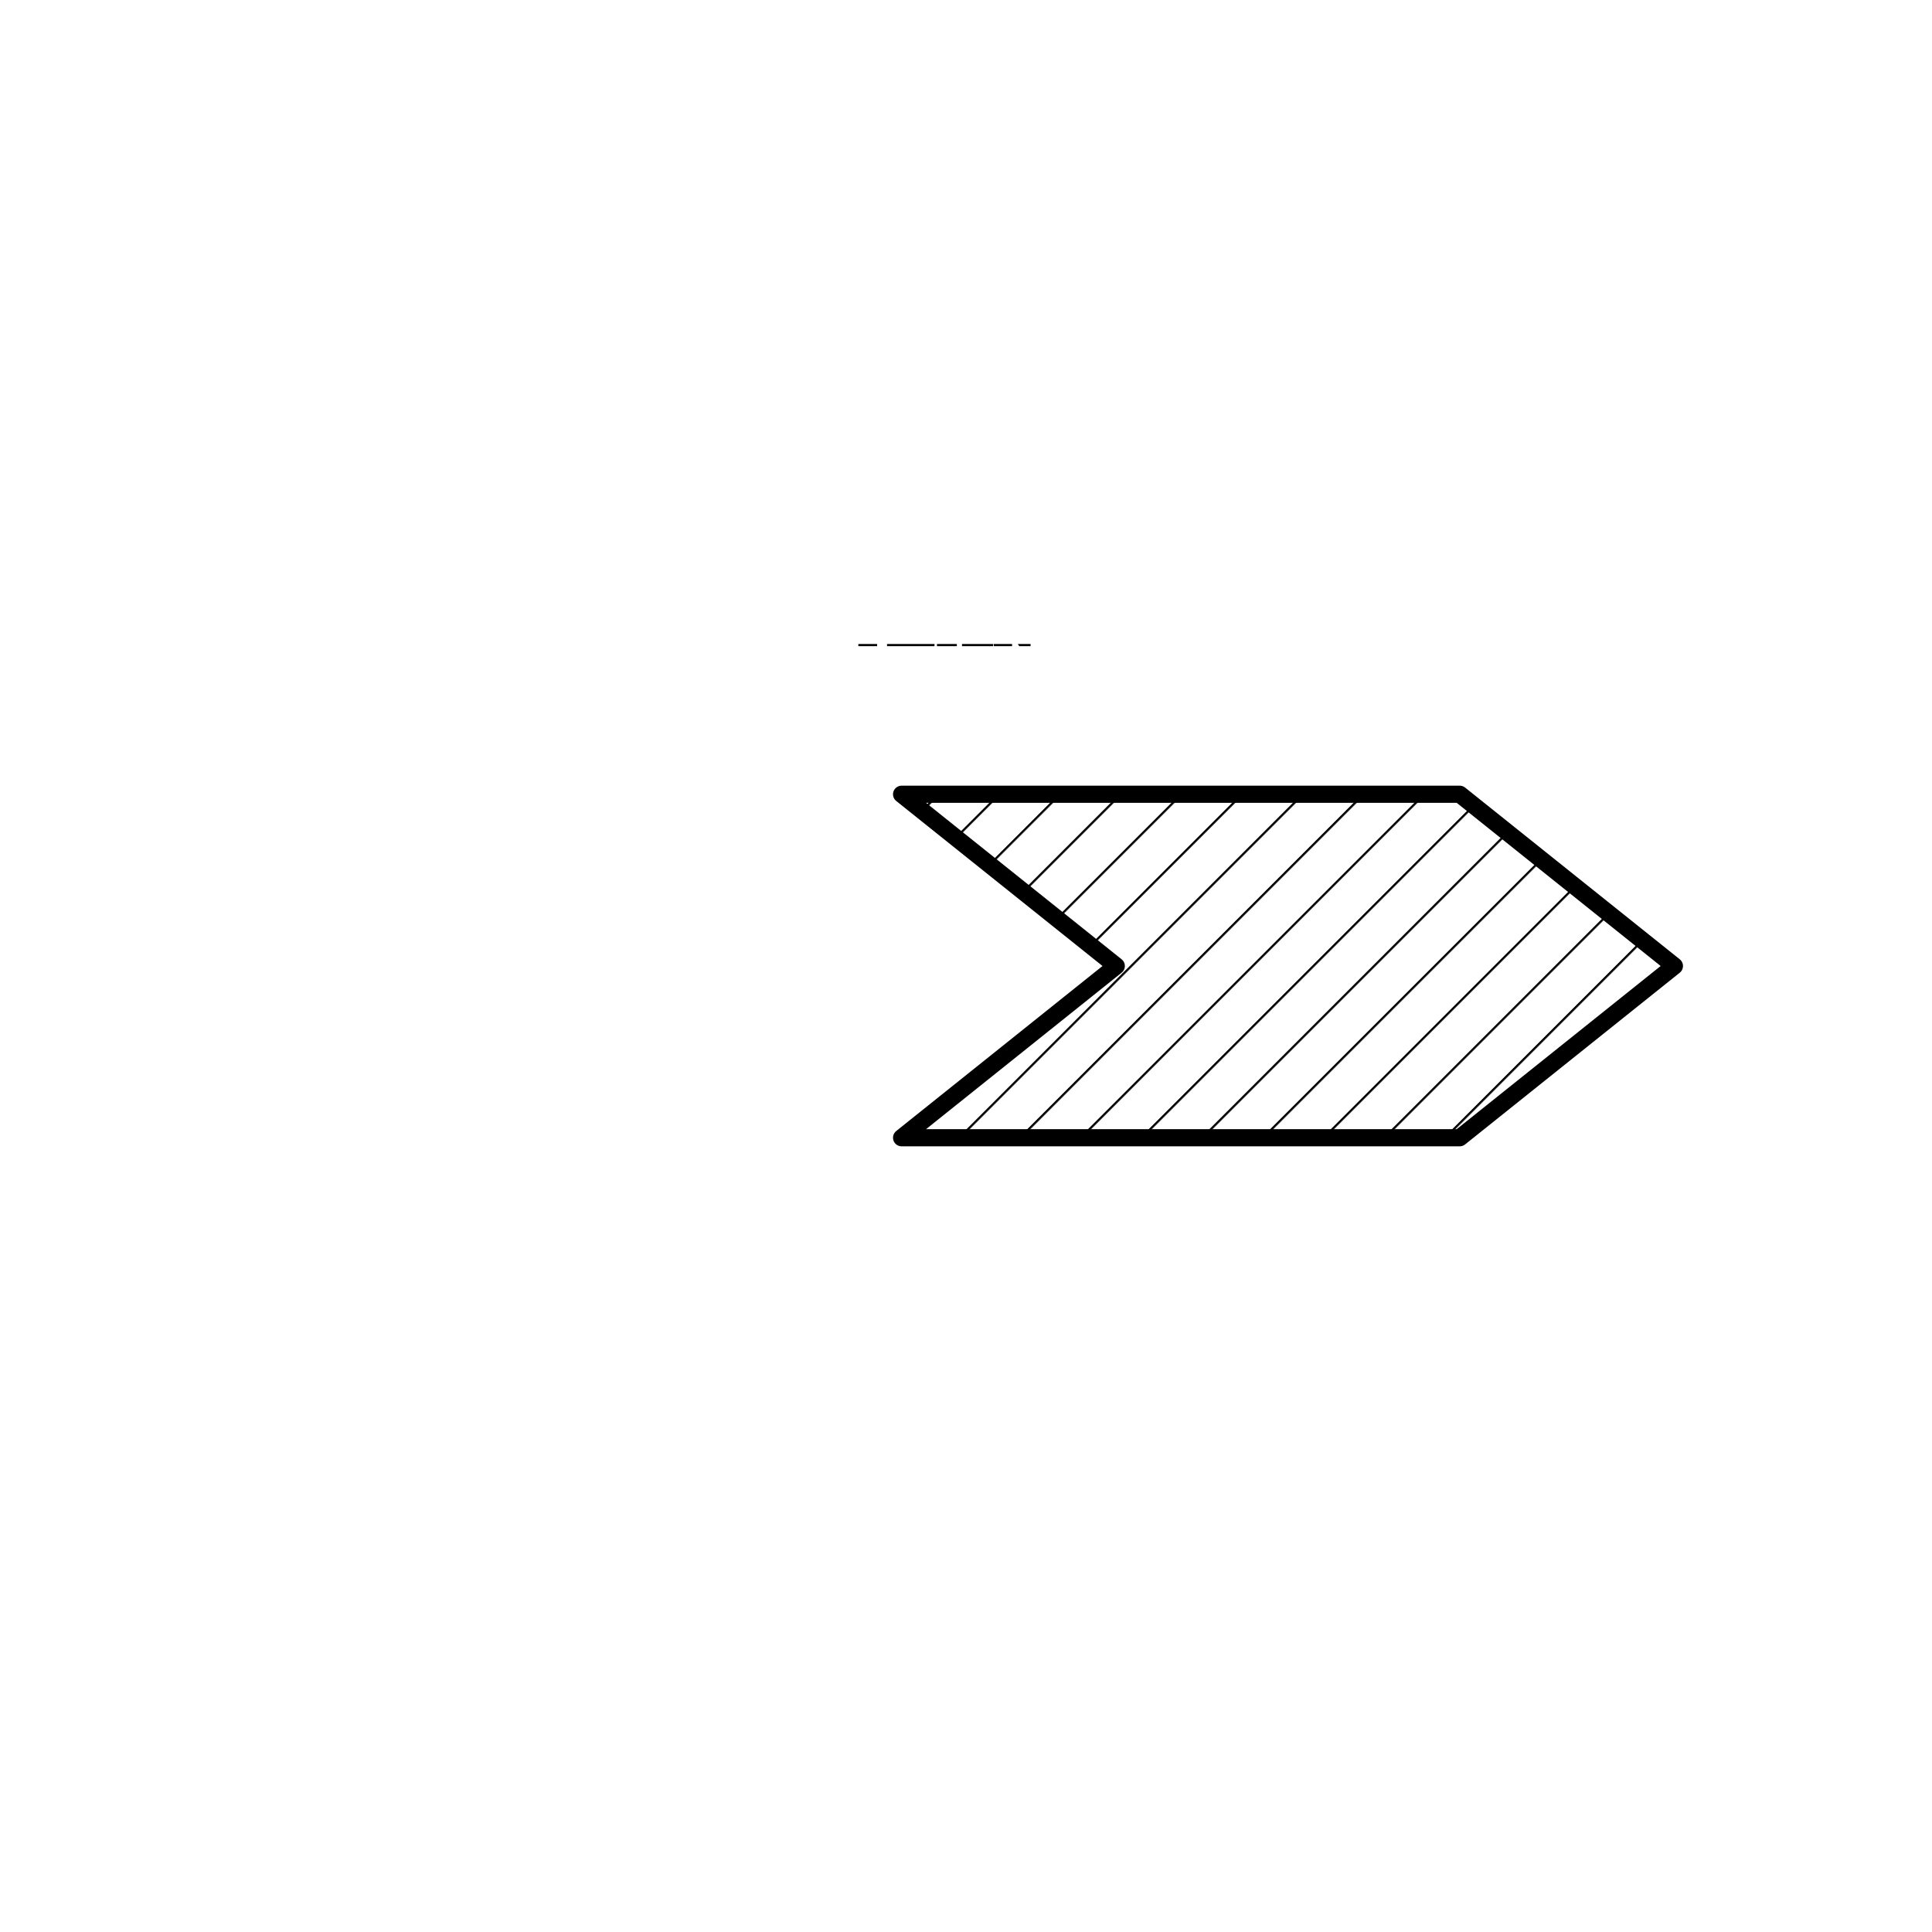
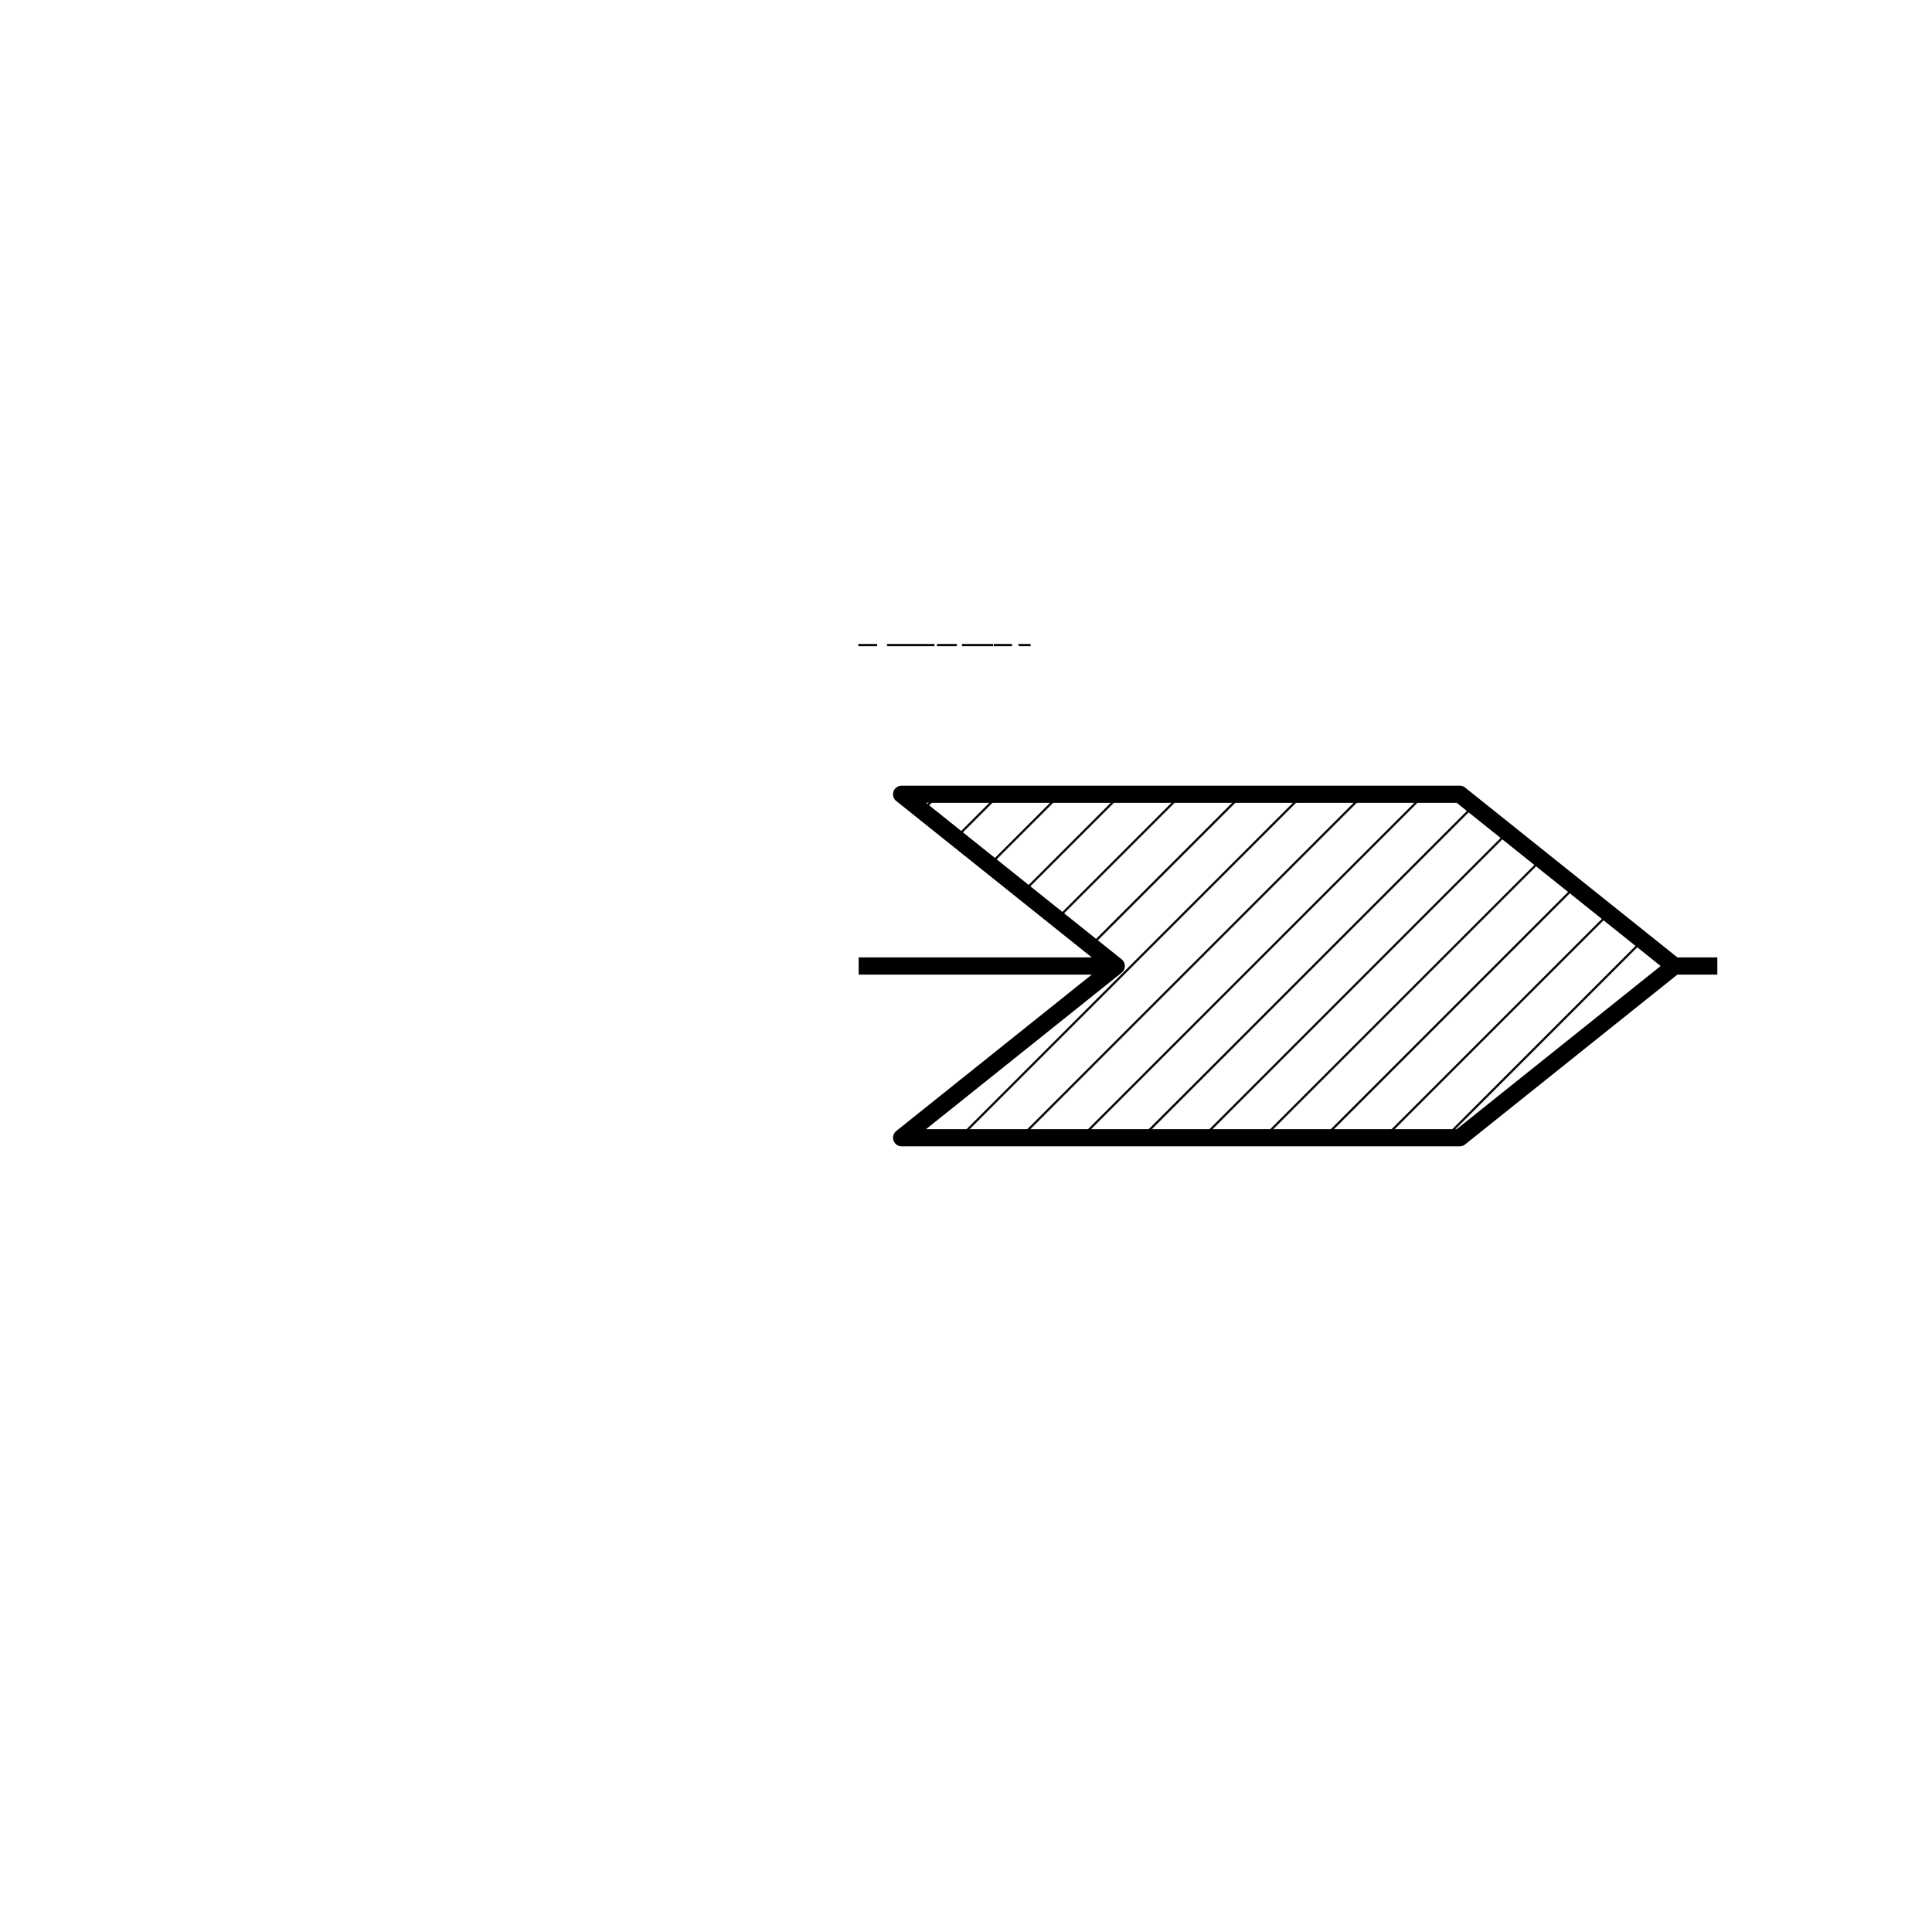
<svg xmlns="http://www.w3.org/2000/svg" width="600" height="600">
  <defs>
    <pattern id="fill" patternUnits="userSpaceOnUse" patternTransform="rotate(45 0 0)" x="0" y="0" width="10" height="10">
      <line style="stroke: currentColor;" x1="0" x2="0" y1="0" y2="10" />
    </pattern>
  </defs>
  <svg viewBox="0,0,200,150" x="100" y="200" height="200">
    <svg width="200" viewBox="0,0,200,100">
      <polygon stroke-linejoin="round" style="fill: url(#fill);" stroke="currentColor" stroke-width="4" points="10,10,140,10,190,50,140,90,10,90,60,50" />
+       <line stroke="currentColor" stroke-width="4" x1="0" y1="50" x2="60" y2="50" />
+       <line stroke="currentColor" stroke-width="4" x1="190" y1="50" x2="200" y2="50" />
    </svg>
    <text stroke="currentColor" x="0" y="1rem" font-size="1rem">FILTER</text>
    <svg height="55" width="80" x="60" y="47.5" viewBox="0,0,24,24" stroke-width="1.5" stroke="currentColor" />
  </svg>
</svg>
